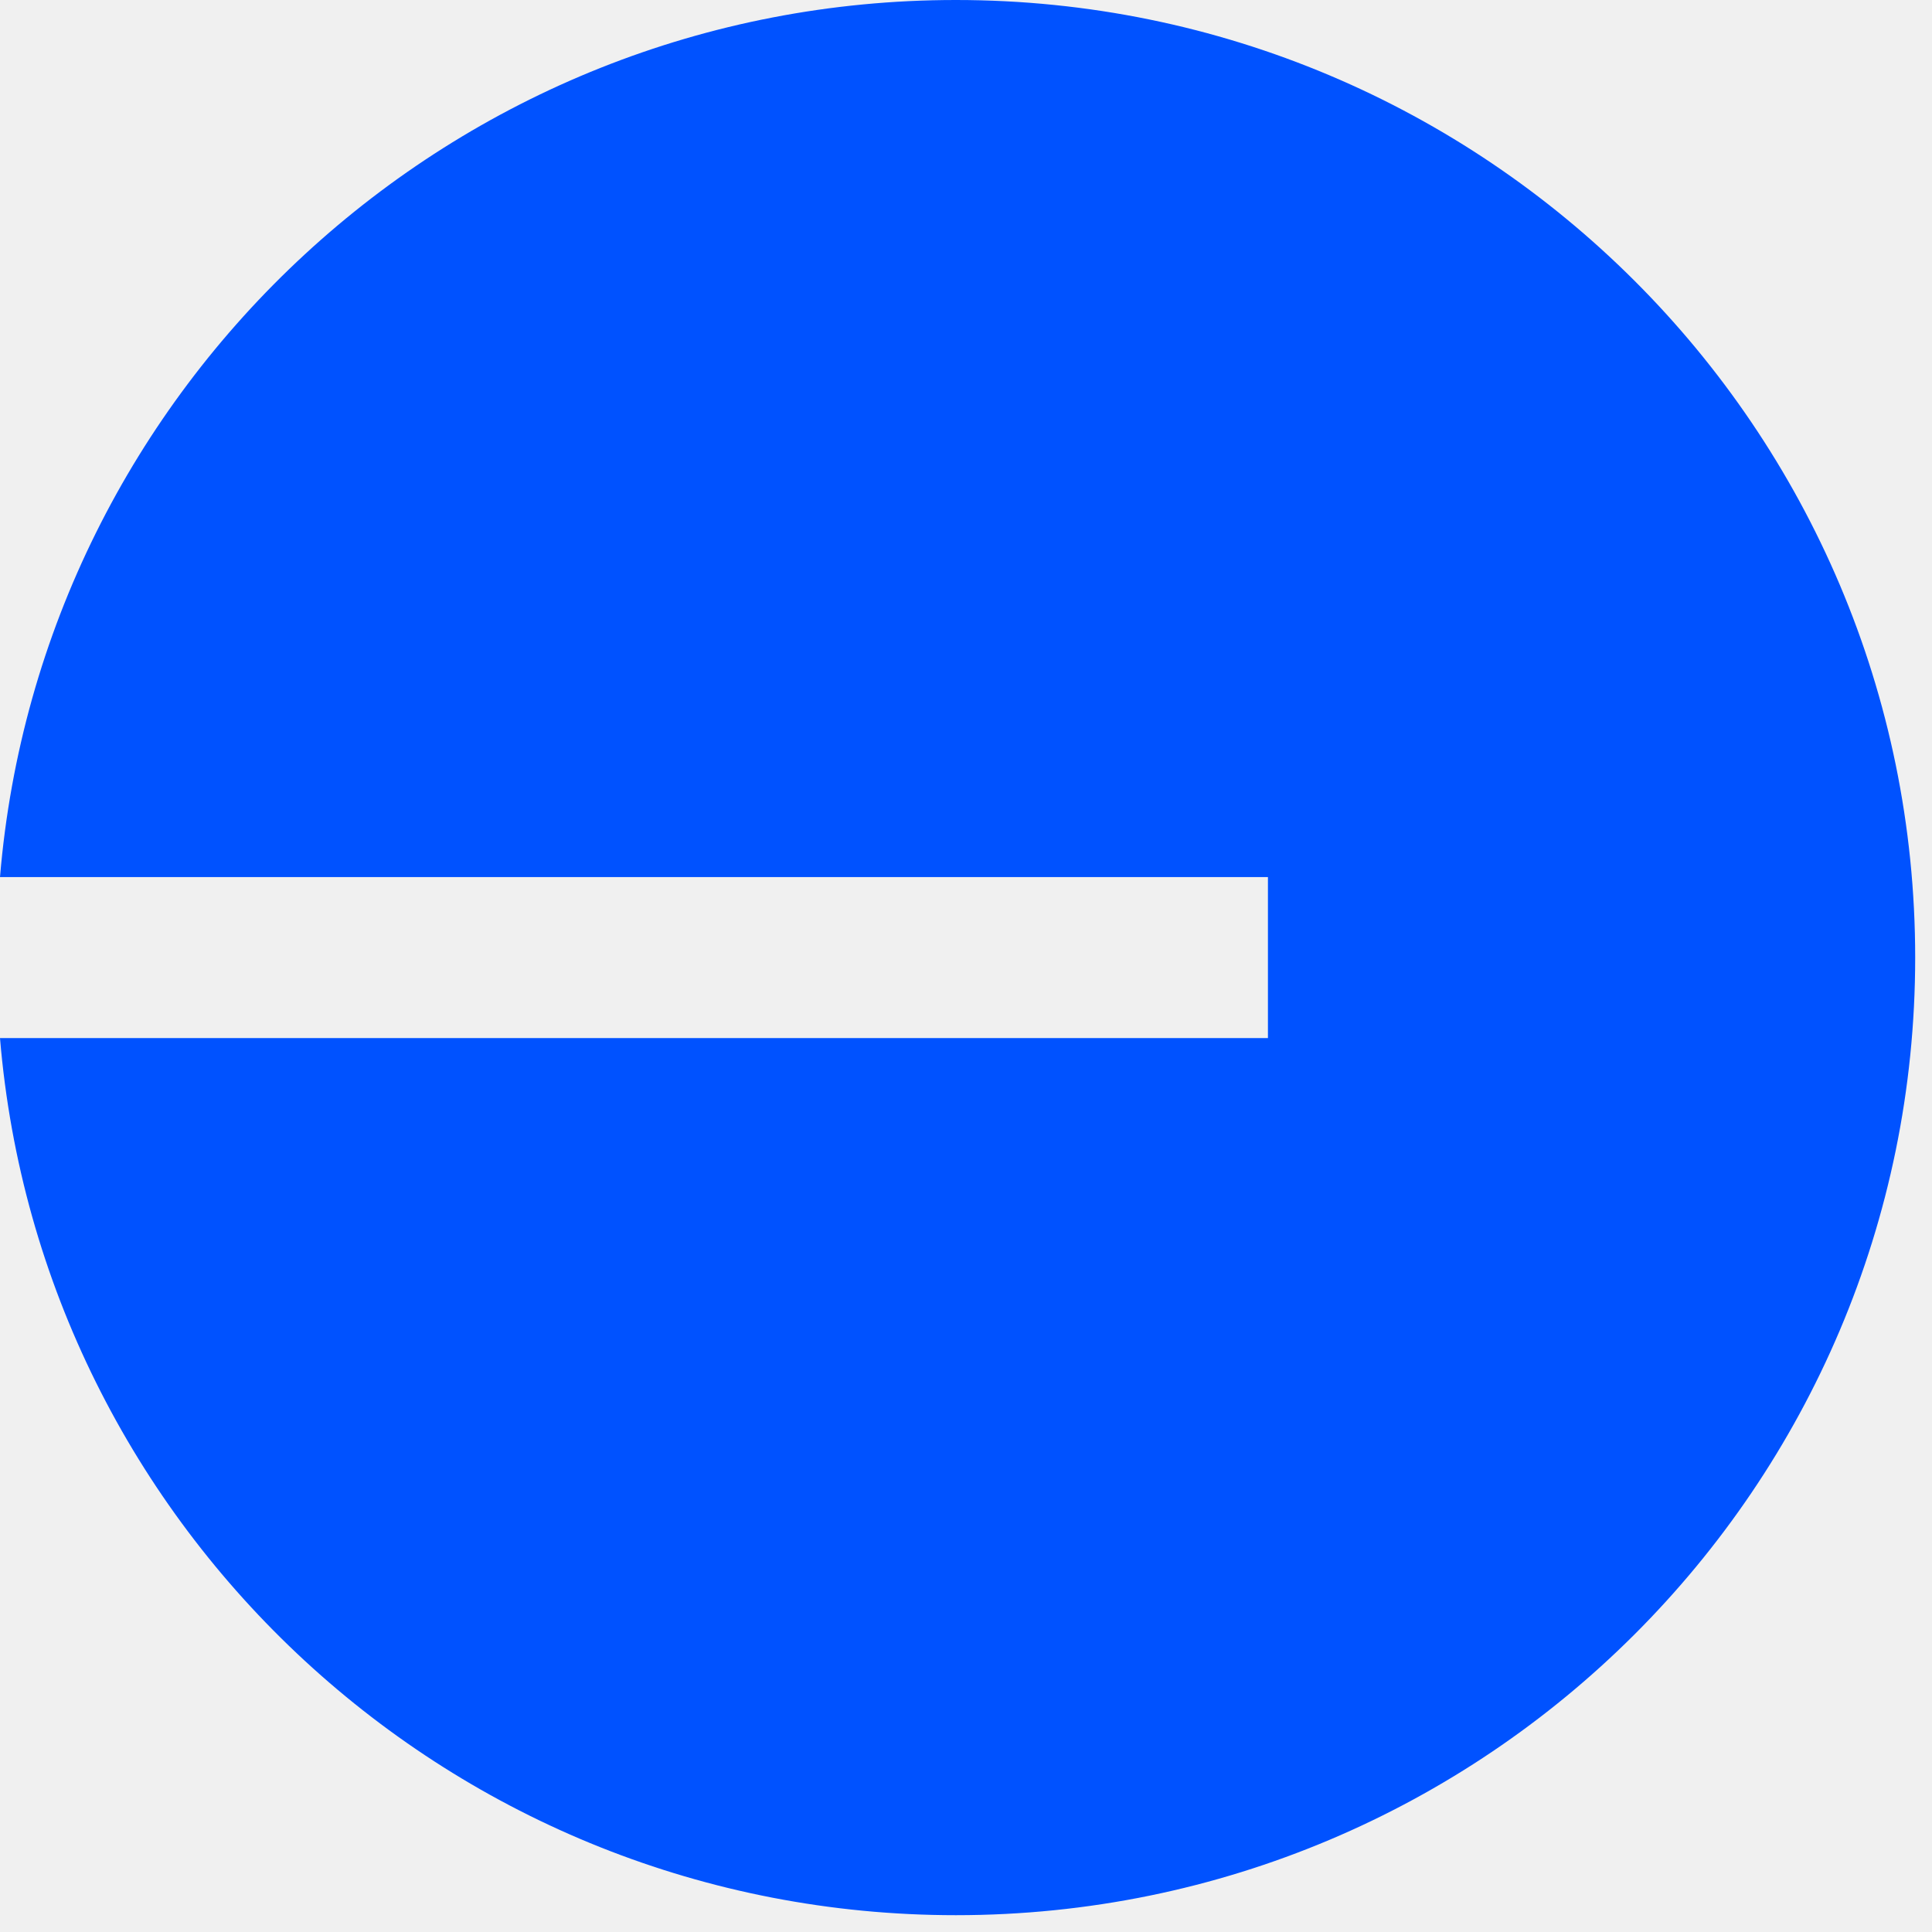
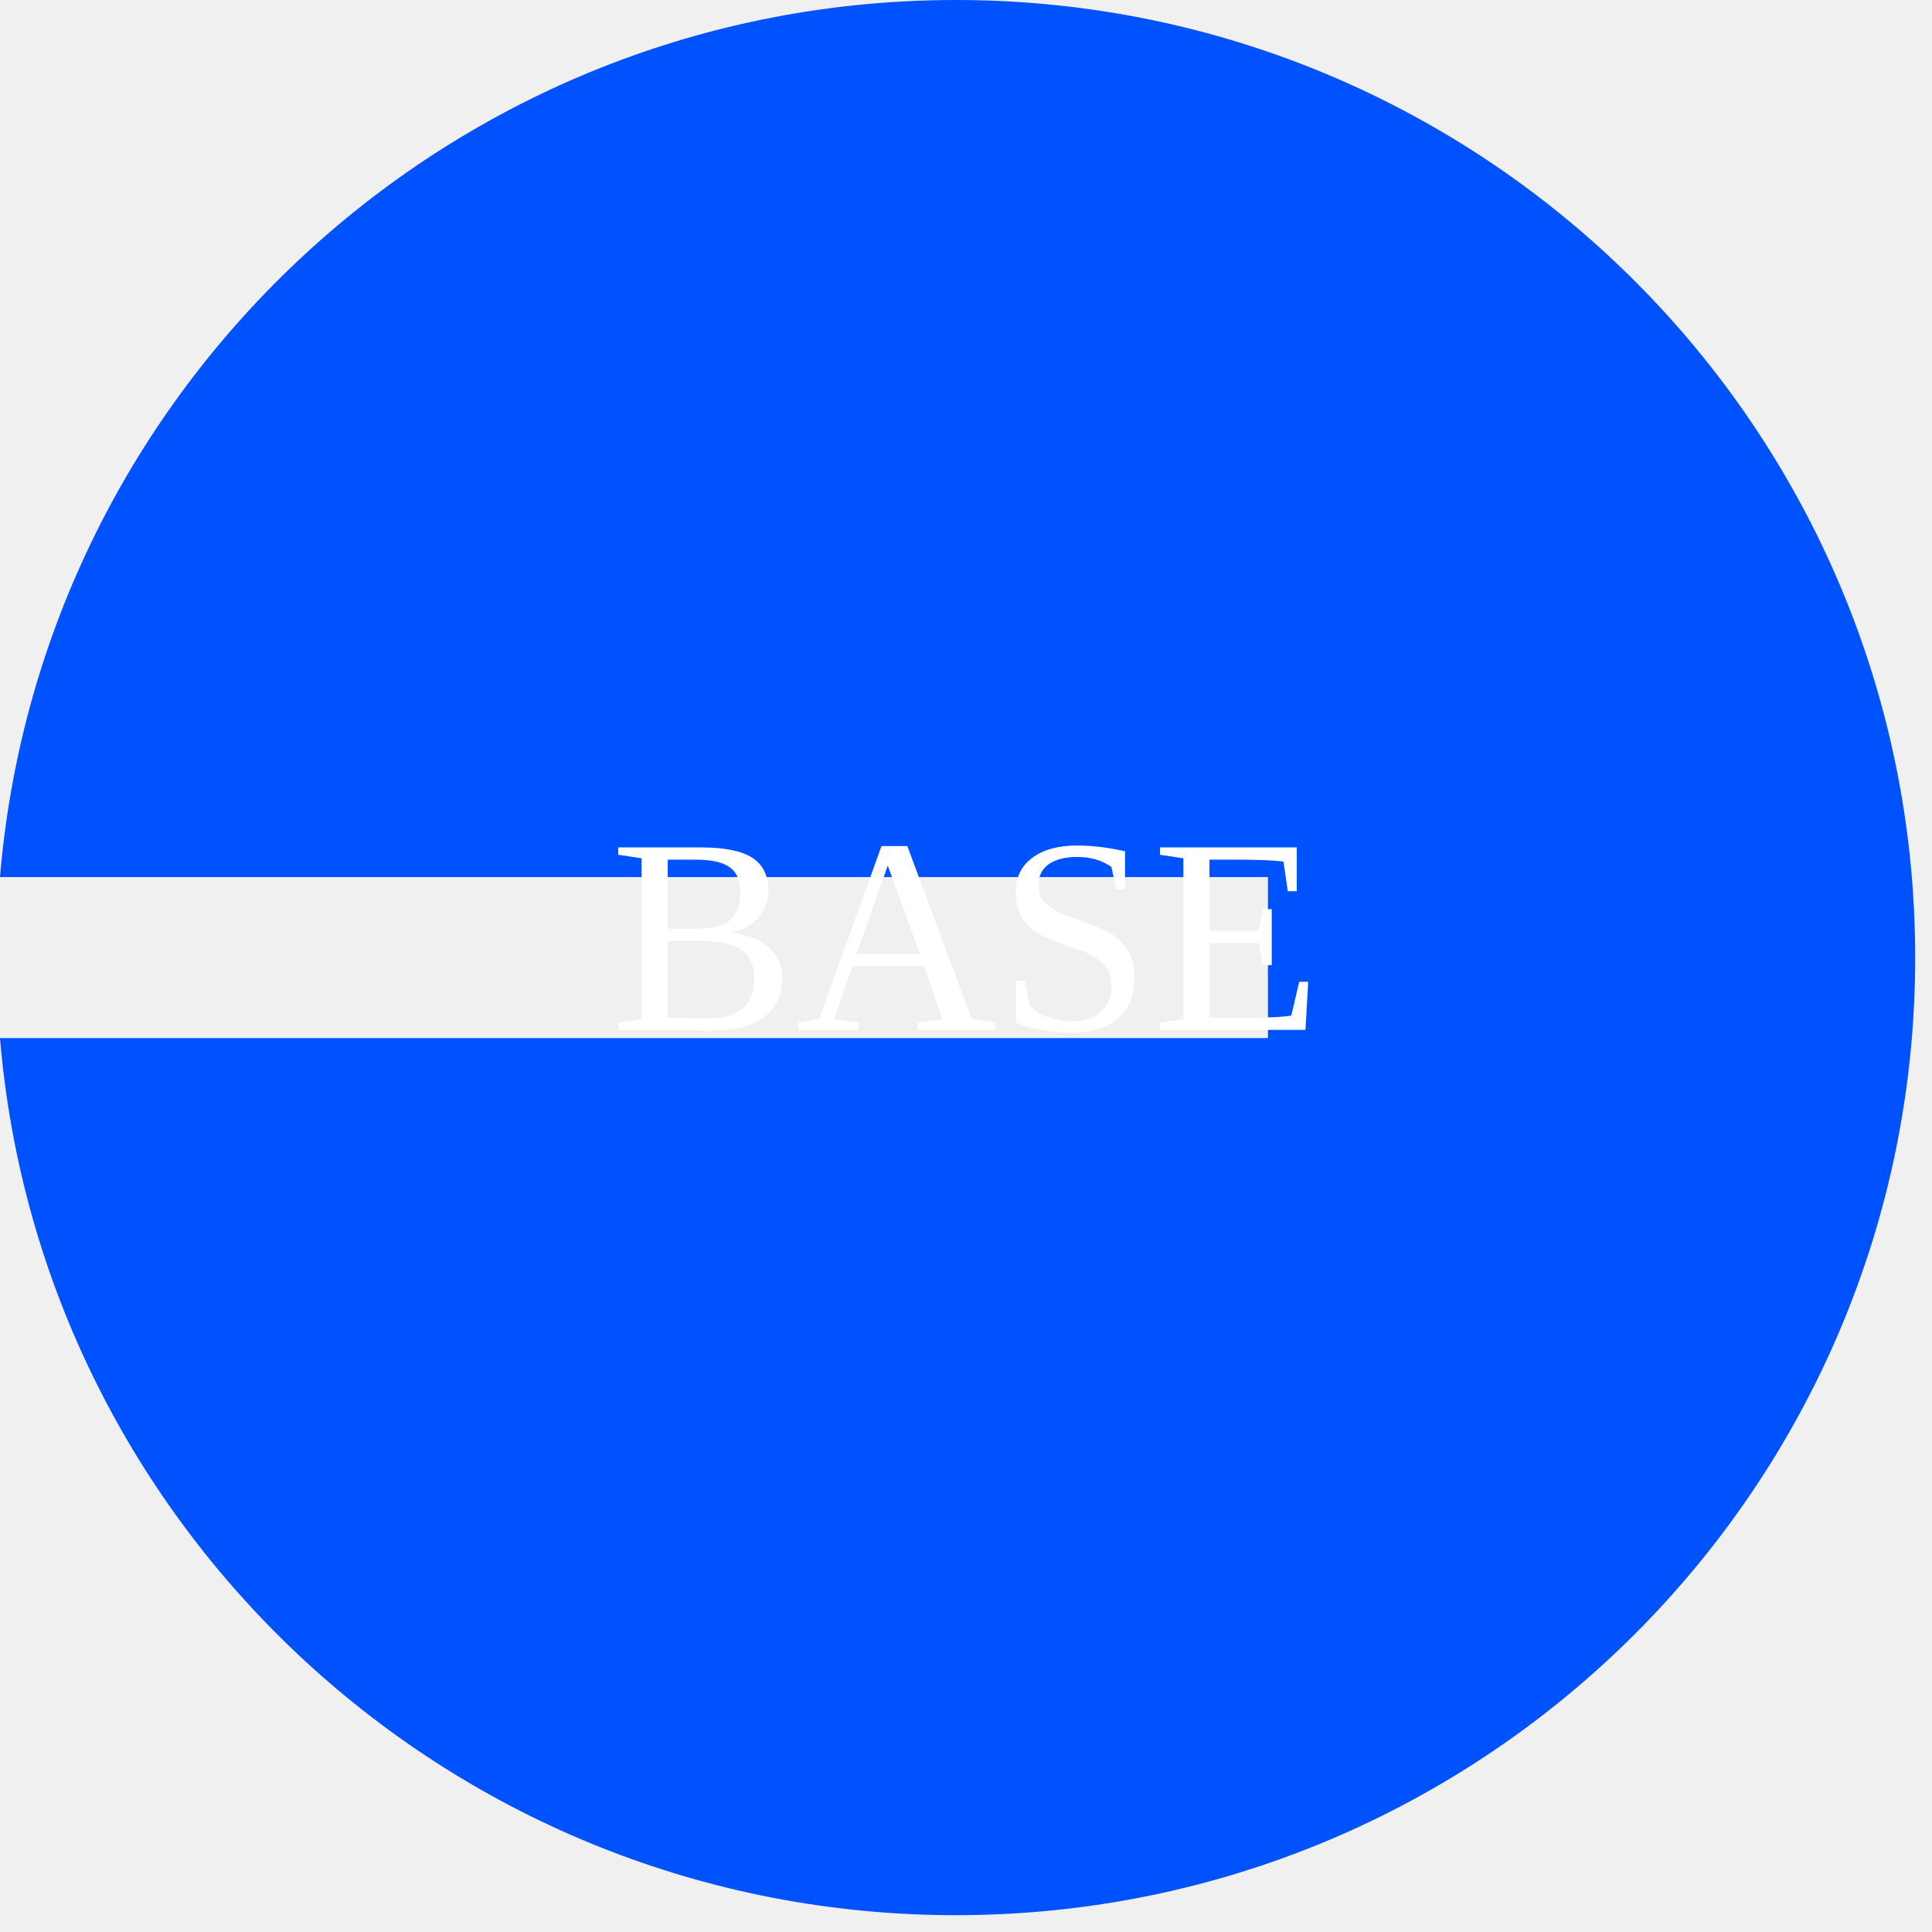
<svg xmlns="http://www.w3.org/2000/svg" width="111" height="111" viewBox="0 0 111 111" fill="none">
  <path d="M54.921 110.034C85.359 110.034 110.034 85.402 110.034 55.017C110.034 24.632 85.359 0 54.921 0C26.043 0 2.353 22.171 0 50.392H72.847V59.642H3.9565e-07C2.353 87.862 26.043 110.034 54.921 110.034Z" fill="#0052FF" />
+   <text x="50%" y="50%" dominant-baseline="middle" text-anchor="middle" fill="white" font-size="16">BASE</text>
</svg>
